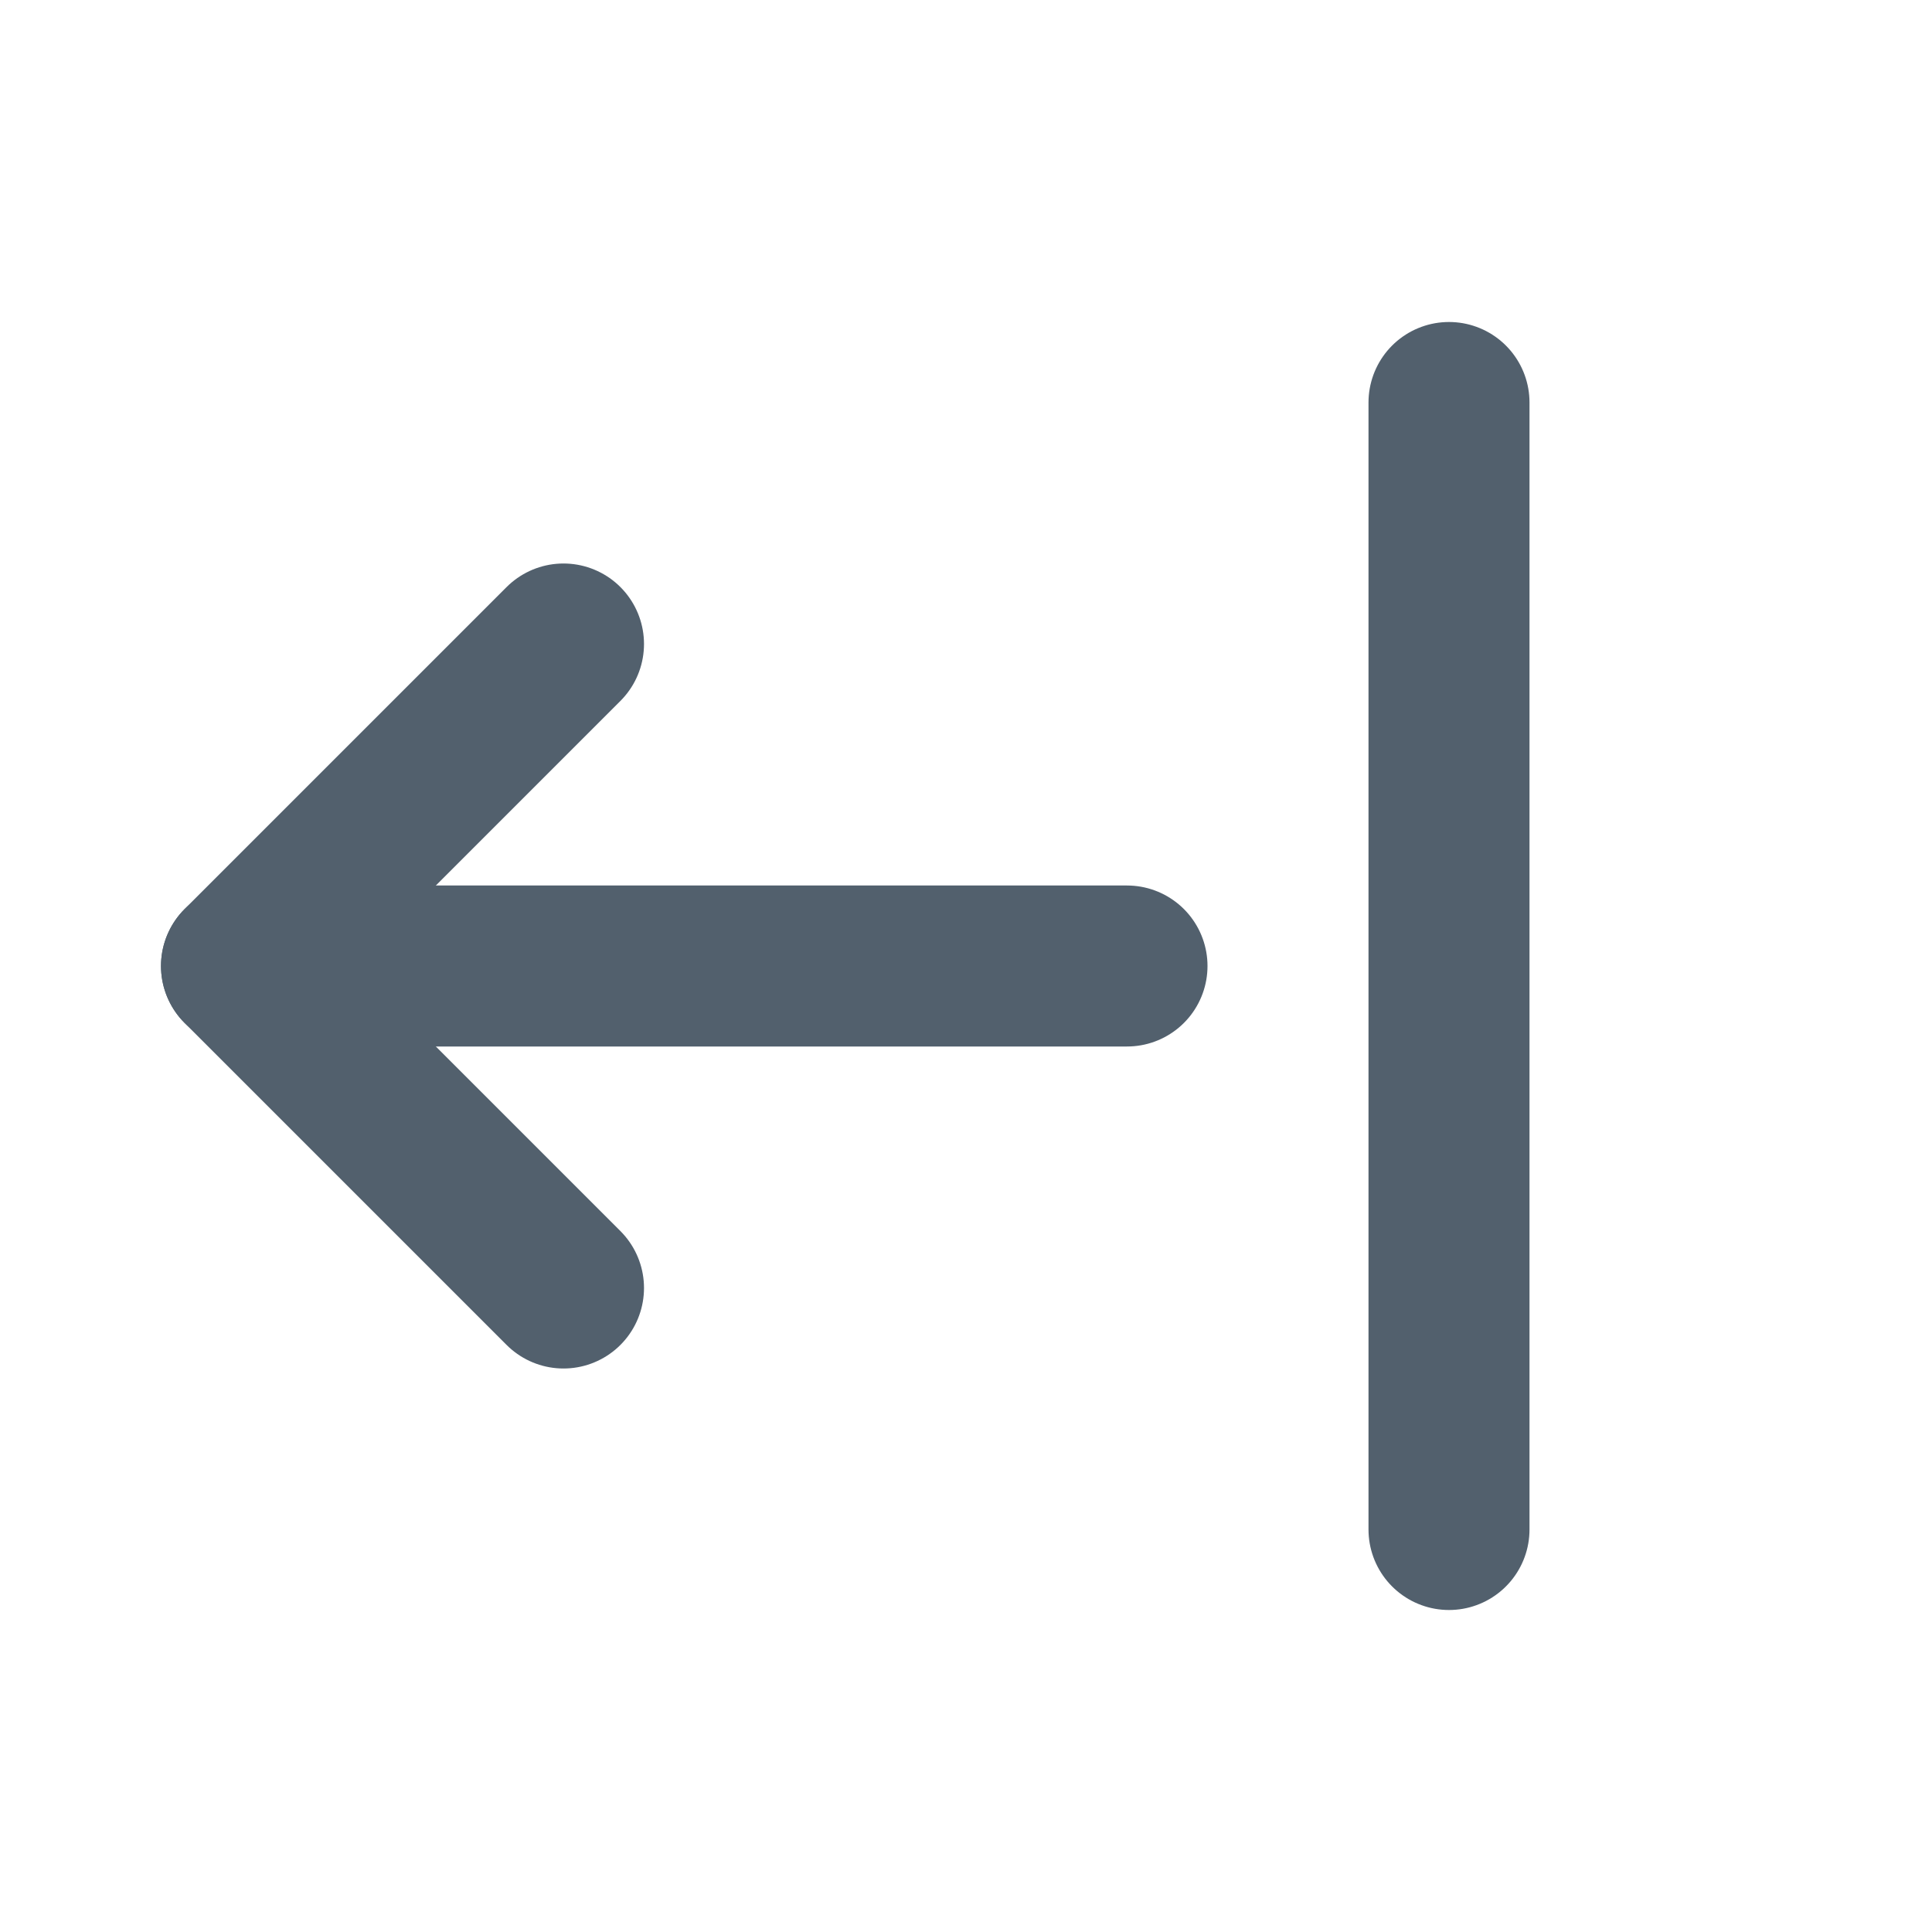
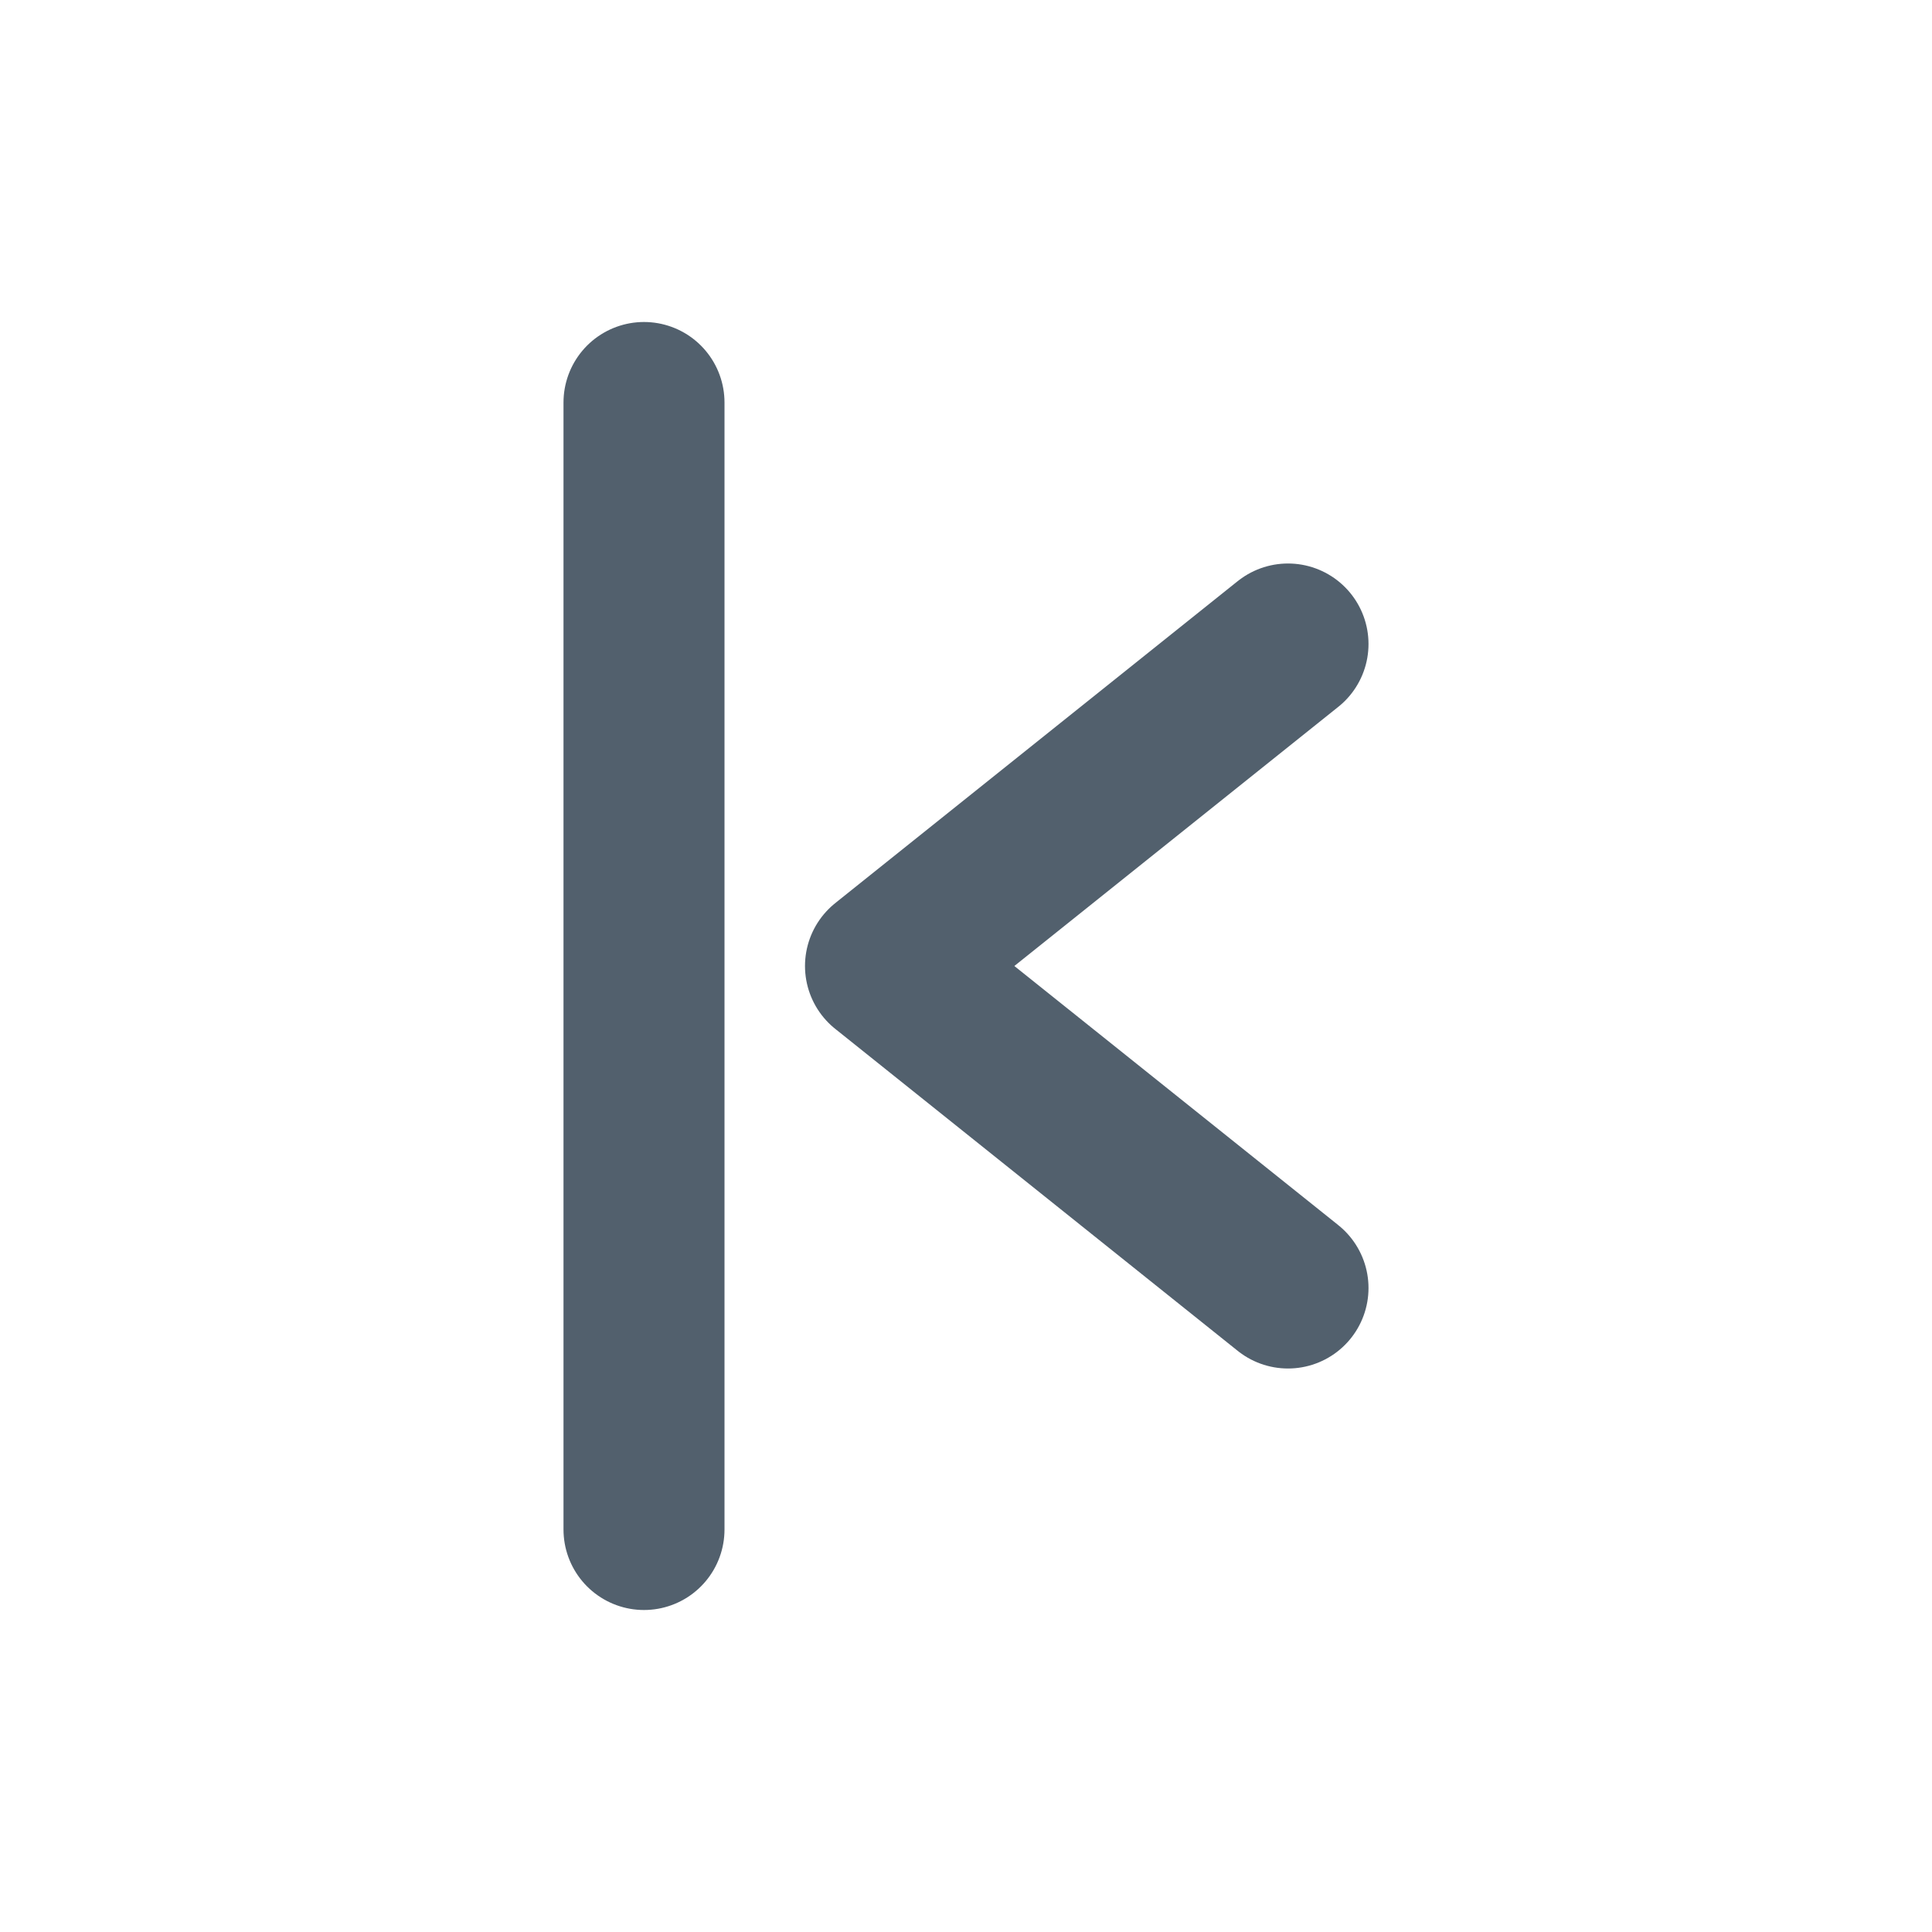
<svg xmlns="http://www.w3.org/2000/svg" viewBox="0 0 24 24" fill="none" stroke="#52606d" stroke-width="2" stroke-linecap="round" stroke-linejoin="round">
-   <line x1="18" y1="5" x2="18" y2="19" />
-   <line x1="14" y1="12" x2="3" y2="12" />
-   <polyline points="7,8 3,12 7,16" />
+   <line x1="8" y1="5" x2="8" y2="19" />
+   <polyline points="16,8 11,12 16,16" />
</svg>
